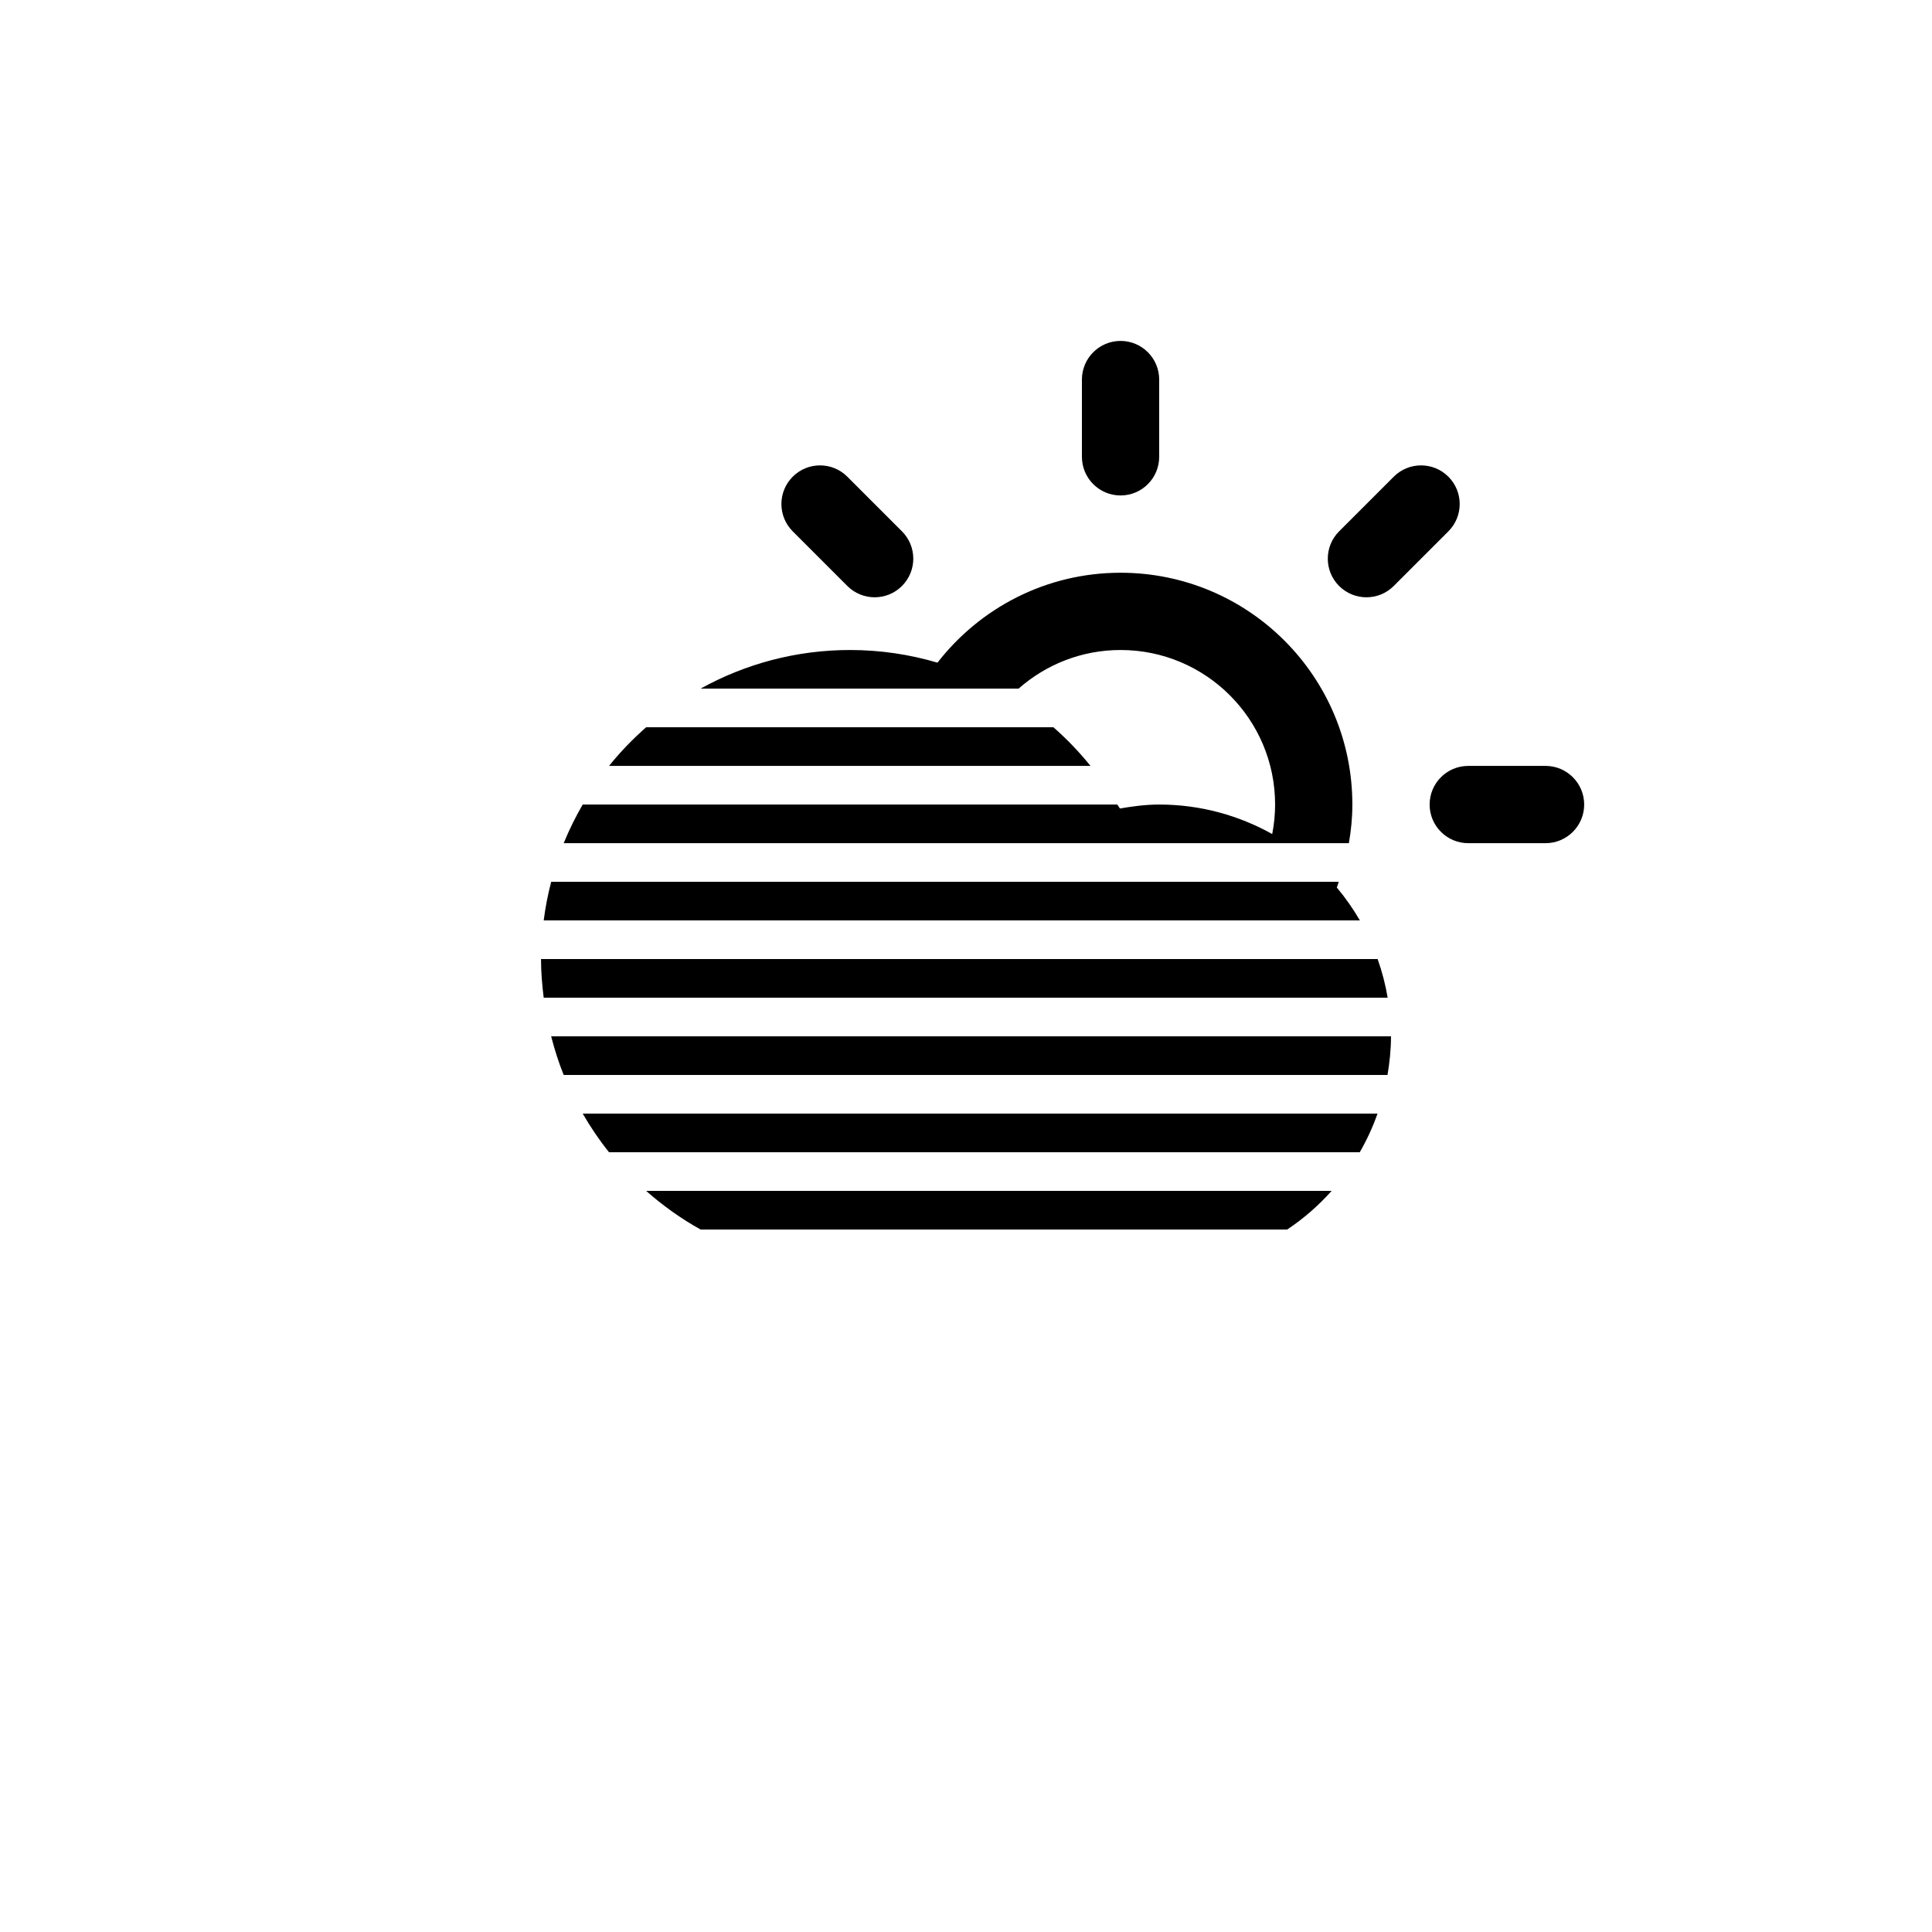
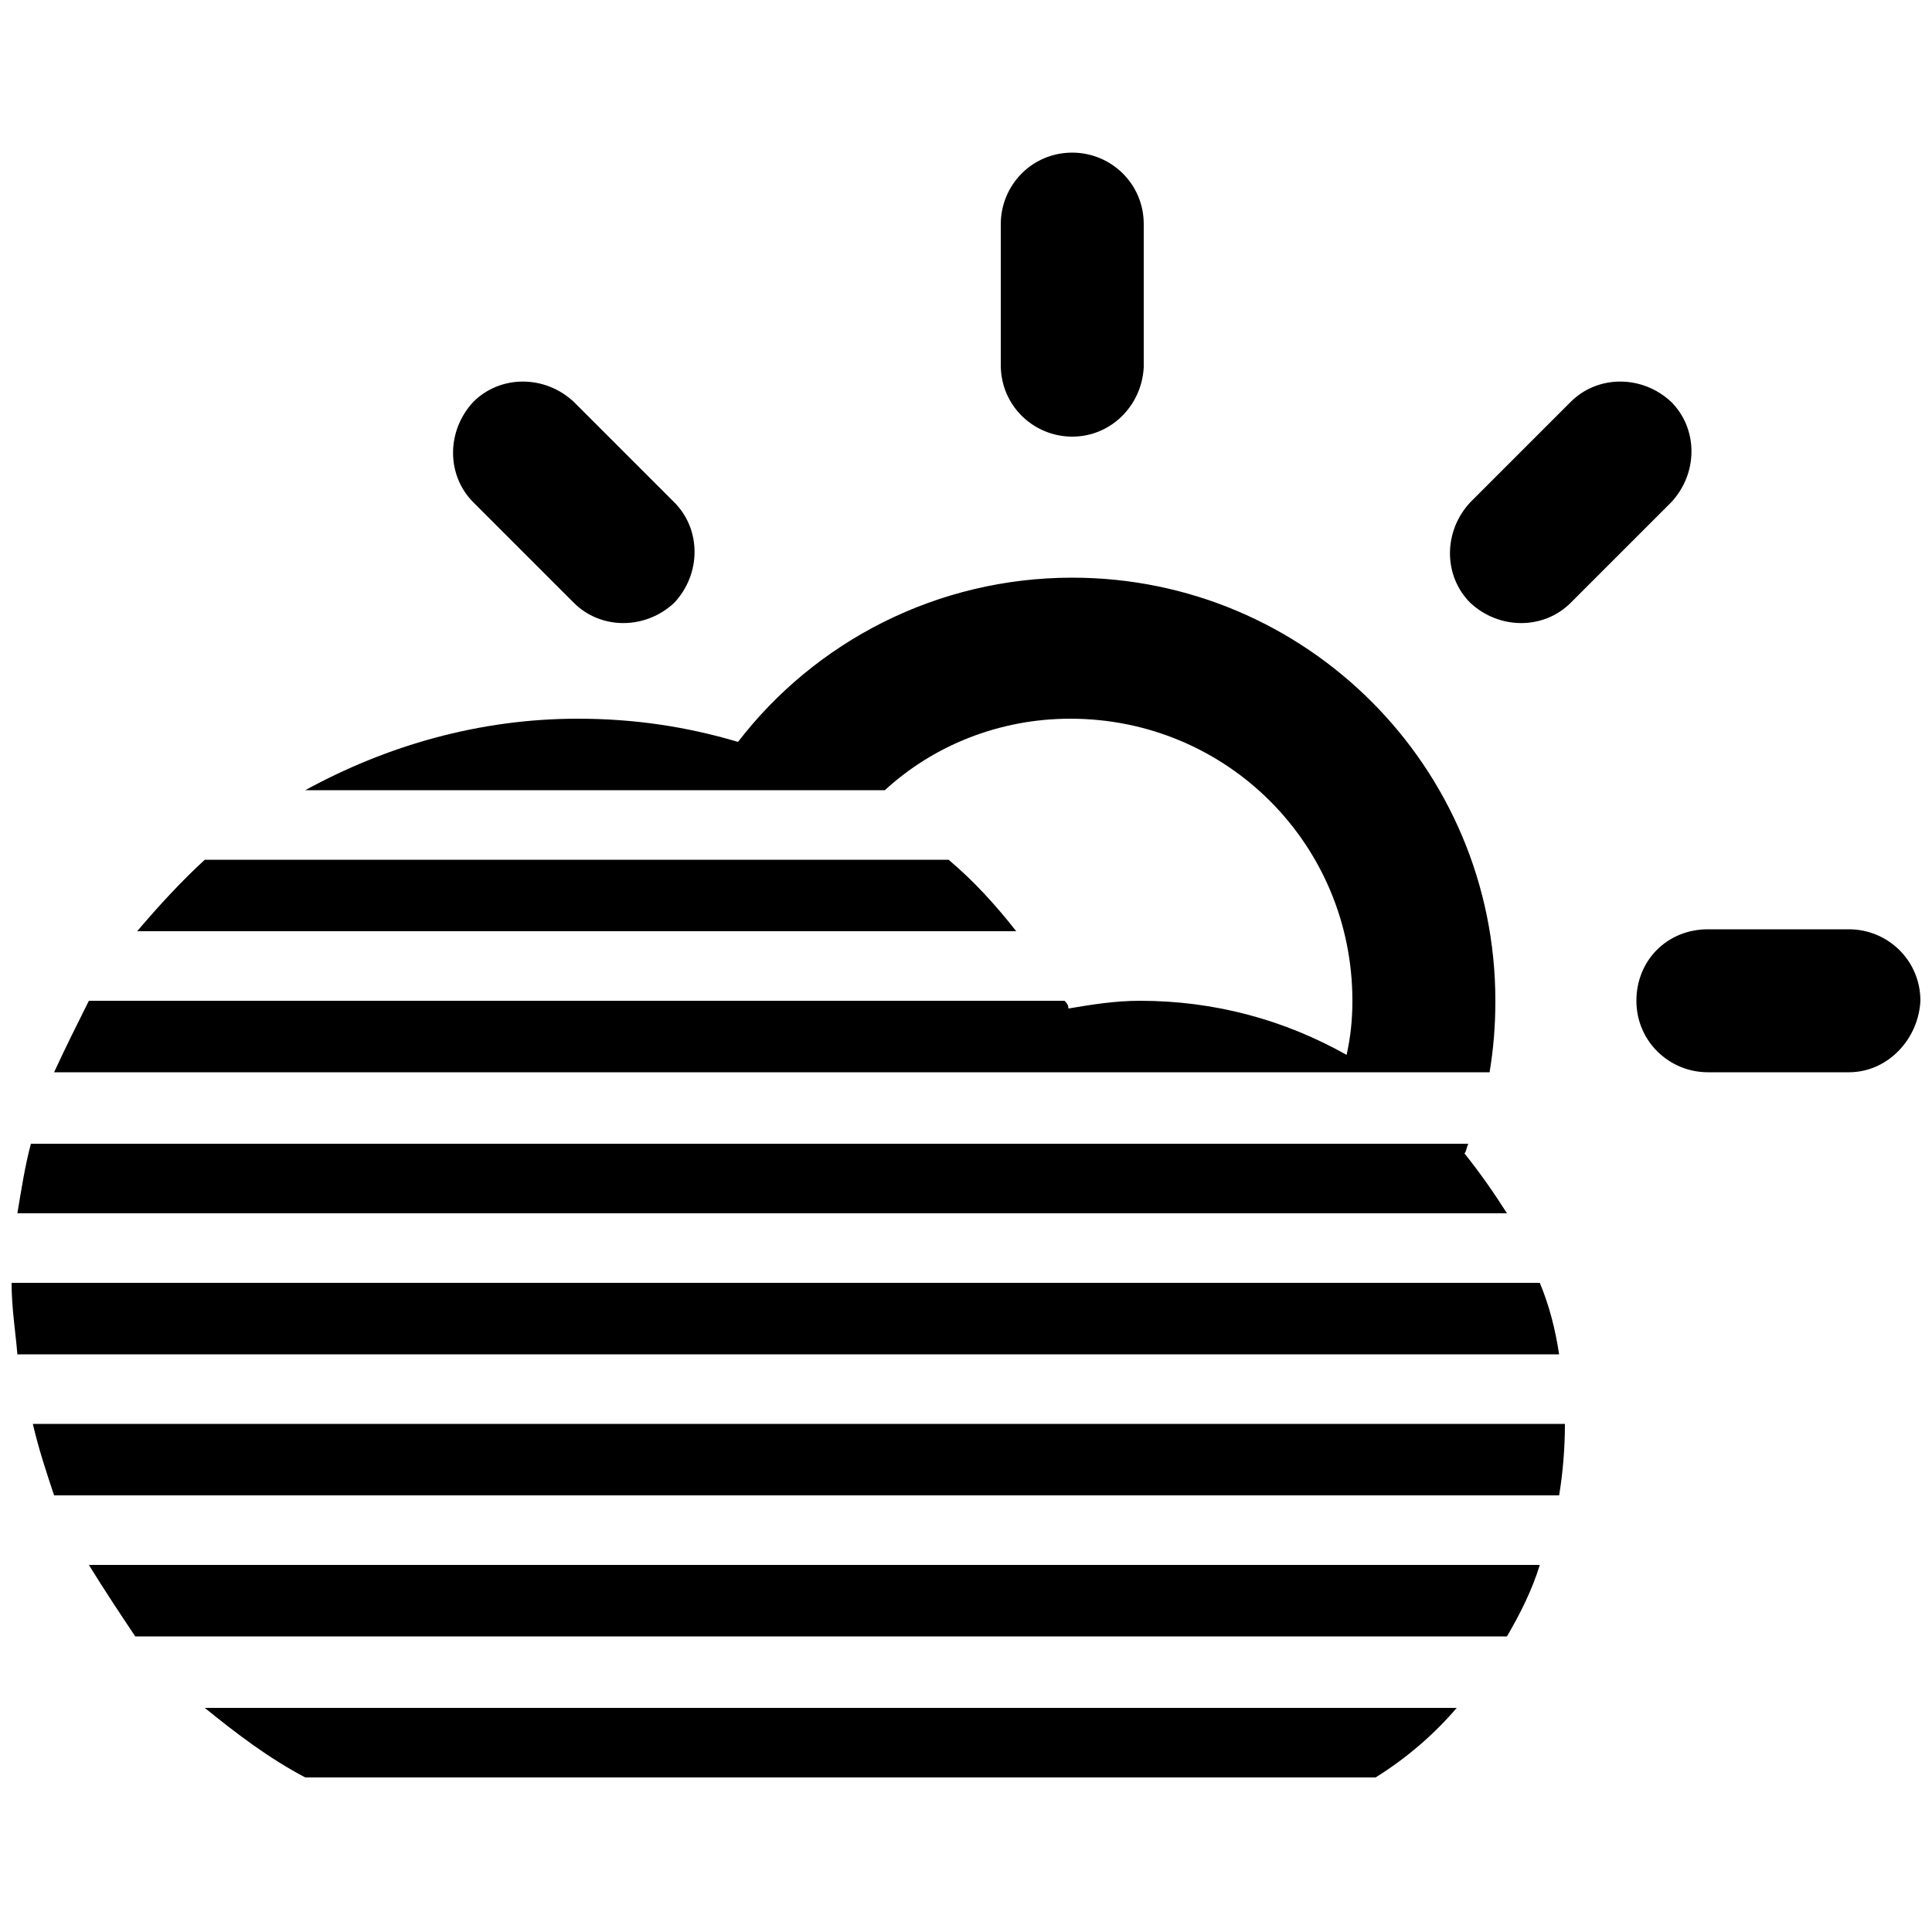
- <svg xmlns="http://www.w3.org/2000/svg" version="1.1" id="Layer_1" x="0px" y="0px" width="100px" height="100px" viewBox="0 0 100 100" enable-background="new 0 0 100 100" xml:space="preserve">
-   <path fill-rule="evenodd" clip-rule="evenodd" d="M79.997,43.643h-4c-1.104,0-2-0.896-2-2c0-1.104,0.896-2,2-2h4  c1.104,0,2,0.896,2,2C81.997,42.746,81.101,43.643,79.997,43.643z M72.14,30.33c-0.781,0.781-2.047,0.781-2.828,0  s-0.781-2.047,0-2.828l2.828-2.828c0.781-0.781,2.047-0.781,2.828,0s0.781,2.047,0,2.828L72.14,30.33z M69.818,43.643H29.177  c0.281-0.693,0.613-1.359,0.984-2h27.672c0.041,0.07,0.094,0.134,0.133,0.205c0.664-0.114,1.337-0.205,2.033-0.205  c2.125,0,4.119,0.559,5.85,1.527l0,0c0.096-0.494,0.15-1.006,0.15-1.527c0-4.418-3.582-7.999-8-7.999  c-2.025,0-3.869,0.759-5.277,1.999H36.263c2.294-1.271,4.93-1.999,7.738-1.999c1.572,0,3.09,0.232,4.523,0.655  c2.195-2.828,5.618-4.654,9.475-4.654c6.627,0,11.999,5.371,11.999,11.998C69.998,42.326,69.931,42.992,69.818,43.643z   M57.999,25.645c-1.104,0-1.999-0.896-1.999-2v-3.999c0-1.104,0.896-2,1.999-2c1.105,0,2,0.896,2,2v3.999  C59.999,24.749,59.104,25.645,57.999,25.645z M43.858,30.33l-2.827-2.828c-0.781-0.781-0.781-2.047,0-2.828  c0.78-0.781,2.047-0.781,2.827,0l2.828,2.828c0.781,0.781,0.781,2.047,0,2.828C45.906,31.111,44.64,31.111,43.858,30.33z   M33.444,37.643h21.081c0.696,0.611,1.337,1.278,1.918,2H31.524C32.104,38.92,32.749,38.255,33.444,37.643z M71.825,51.641H28.142  c-0.082-0.656-0.139-1.32-0.139-2h43.303C71.534,50.285,71.71,50.953,71.825,51.641z M33.444,61.641h35.48  c-0.68,0.758-1.447,1.434-2.299,1.998H36.263C35.247,63.078,34.308,62.4,33.444,61.641z M30.161,57.641H71.3  c-0.246,0.699-0.555,1.367-0.92,2H31.524C31.02,59.012,30.567,58.342,30.161,57.641z M28.142,47.641  c0.085-0.682,0.218-1.346,0.387-1.998h40.764c-0.035,0.098-0.062,0.197-0.1,0.295l0,0c0.445,0.529,0.845,1.102,1.194,1.703H28.142z   M28.528,53.641h43.47c0,0.684-0.071,1.348-0.181,2H29.177C28.915,54.994,28.704,54.324,28.528,53.641z" />
+ <svg xmlns="http://www.w3.org/2000/svg" version="1.1" id="Layer_1" x="0px" y="0px" viewBox="0 0 100 100" style="enable-background:new 0 0 100 100;" xml:space="preserve">
+   <style type="text/css">
+ 	.st0{fill-rule:evenodd;clip-rule:evenodd;}
+ </style>
+   <path class="st0" d="M95.7,55.5h-7.3c-2,0-3.7-1.6-3.7-3.7s1.6-3.7,3.7-3.7h7.3c2,0,3.7,1.6,3.7,3.7C99.3,53.8,97.7,55.5,95.7,55.5z   M81.3,31.2c-1.4,1.4-3.7,1.4-5.2,0c-1.4-1.4-1.4-3.7,0-5.2l5.2-5.2c1.4-1.4,3.7-1.4,5.2,0c1.4,1.4,1.4,3.7,0,5.2L81.3,31.2z   M77.1,55.5H2.8C3.4,54.2,4,53,4.6,51.8h50.5c0.1,0.1,0.2,0.2,0.2,0.4c1.2-0.2,2.4-0.4,3.7-0.4c3.9,0,7.5,1,10.7,2.8l0,0  c0.2-0.9,0.3-1.8,0.3-2.8c0-8.1-6.5-14.6-14.6-14.6c-3.7,0-7.1,1.4-9.6,3.7H15.8c4.2-2.3,9-3.7,14.1-3.7c2.9,0,5.6,0.4,8.3,1.2  c4-5.2,10.3-8.5,17.3-8.5c12.1,0,21.9,9.8,21.9,21.9C77.4,53.1,77.3,54.3,77.1,55.5z M55.5,22.6c-2,0-3.7-1.6-3.7-3.7v-7.3  c0-2,1.6-3.7,3.7-3.7c2,0,3.7,1.6,3.7,3.7V19C59.1,21,57.5,22.6,55.5,22.6z M29.7,31.2L24.5,26c-1.4-1.4-1.4-3.7,0-5.2  c1.4-1.4,3.7-1.4,5.2,0l5.2,5.2c1.4,1.4,1.4,3.7,0,5.2C33.4,32.6,31.1,32.6,29.7,31.2z M10.6,44.5h38.5c1.3,1.1,2.4,2.3,3.5,3.7H7.1  C8.2,46.9,9.4,45.6,10.6,44.5z M80.7,70.1H0.9c-0.1-1.2-0.3-2.4-0.3-3.7h79.1C80.2,67.6,80.5,68.8,80.7,70.1z M10.6,88.4h64.8  c-1.2,1.4-2.6,2.6-4.2,3.6H15.8C13.9,91,12.2,89.7,10.6,88.4z M4.6,81h75.1c-0.4,1.3-1,2.5-1.7,3.7h-71C6.2,83.5,5.4,82.3,4.6,81z   M0.9,62.8c0.2-1.2,0.4-2.5,0.7-3.6h74.4c-0.1,0.2-0.1,0.4-0.2,0.5l0,0c0.8,1,1.5,2,2.2,3.1C78.1,62.8,0.9,62.8,0.9,62.8z M1.7,73.7  H81c0,1.2-0.1,2.5-0.3,3.7H2.8C2.4,76.2,2,75,1.7,73.7z" />
</svg>
